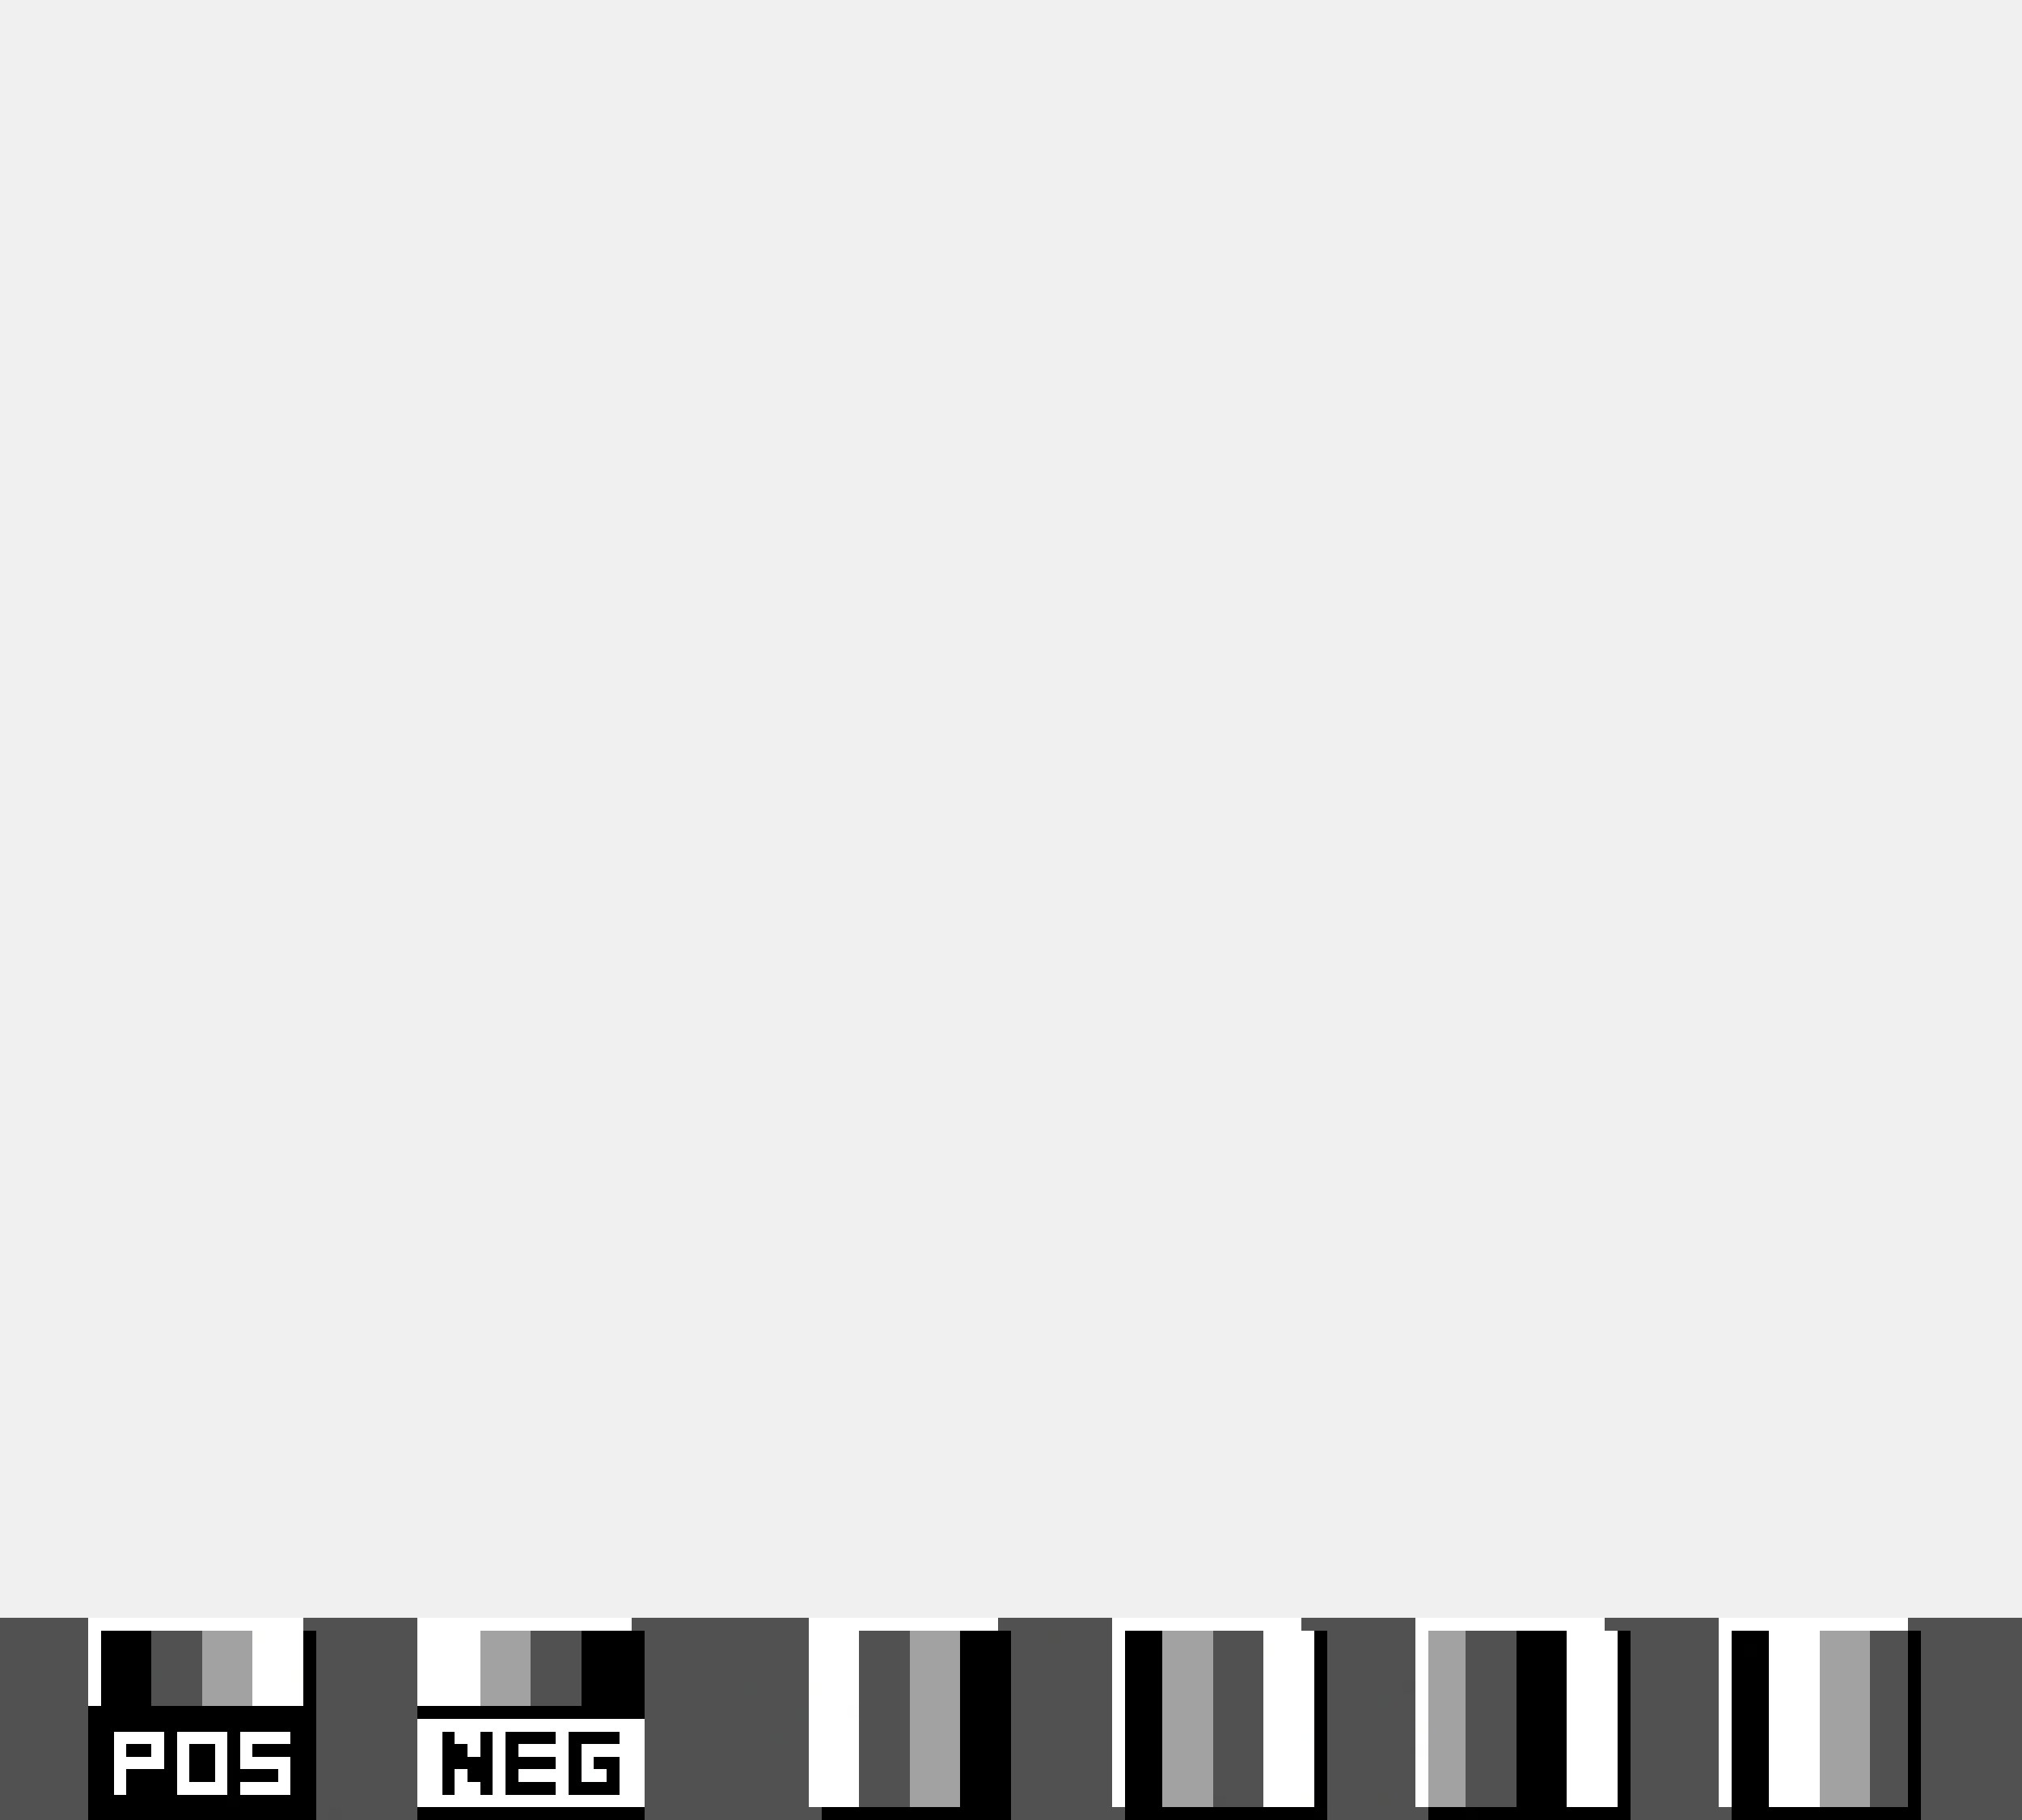
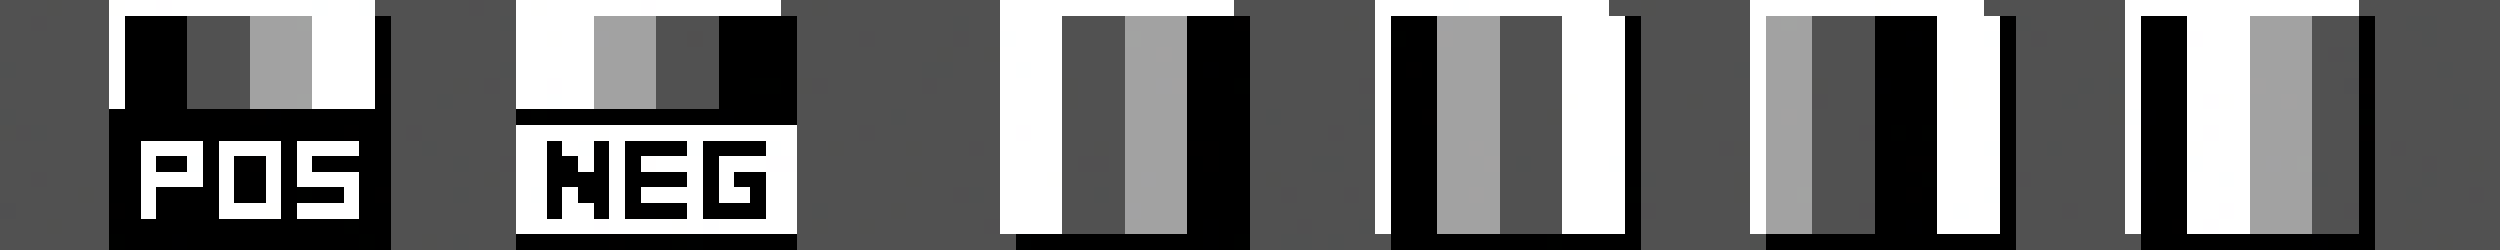
- <svg xmlns="http://www.w3.org/2000/svg" viewBox="0 -0.5 160 144" shape-rendering="crispEdges">
-   <path stroke="#515151" d="M0 128h7M24 128h9M50 128h14M79 128h9M103 128h9M127 128h9M151 128h9M0 129h7M12 129h4M25 129h8M42 129h4M51 129h13M68 129h4M80 129h3M84 129h4M96 129h4M105 129h7M116 129h4M129 129h7M148 129h3M152 129h8M0 130h7M12 130h4M25 130h8M42 130h4M51 130h13M68 130h4M80 130h8M96 130h4M105 130h7M116 130h4M129 130h7M148 130h3M152 130h8M0 131h7M12 131h4M25 131h8M42 131h4M51 131h13M68 131h4M80 131h8M96 131h4M105 131h7M116 131h4M129 131h7M148 131h3M152 131h8M0 132h7M13 132h3M25 132h8M42 132h4M51 132h13M68 132h4M80 132h8M96 132h4M105 132h7M116 132h4M129 132h7M148 132h3M152 132h8M0 133h7M12 133h4M25 133h8M42 133h4M51 133h8M60 133h4M68 133h4M80 133h8M96 133h4M105 133h6M116 133h4M129 133h7M148 133h3M152 133h8M0 134h7M12 134h4M25 134h8M42 134h4M51 134h13M68 134h4M80 134h8M96 134h4M105 134h4M110 134h2M116 134h4M129 134h7M148 134h3M152 134h8M0 135h7M25 135h8M51 135h12M68 135h4M80 135h8M96 135h4M105 135h7M116 135h4M129 135h7M148 135h3M152 135h8M0 136h7M25 136h8M51 136h13M68 136h4M80 136h8M96 136h4M105 136h7M116 136h4M129 136h7M148 136h3M152 136h8M0 137h7M25 137h8M51 137h10M62 137h2M68 137h4M80 137h8M96 137h4M105 137h7M116 137h4M129 137h7M148 137h3M152 137h8M0 138h7M25 138h8M51 138h13M68 138h4M80 138h8M96 138h4M105 138h7M116 138h4M129 138h7M148 138h3M152 138h8M0 139h7M25 139h8M51 139h13M68 139h4M80 139h8M96 139h4M105 139h7M116 139h4M129 139h7M148 139h3M152 139h8M0 140h7M25 140h8M51 140h13M68 140h4M80 140h8M96 140h4M105 140h7M116 140h4M129 140h7M148 140h3M152 140h8M0 141h7M25 141h8M51 141h13M68 141h4M80 141h8M96 141h4M105 141h7M116 141h4M129 141h7M148 141h3M152 141h8M0 142h7M25 142h8M51 142h13M68 142h4M80 142h8M97 142h3M105 142h4M110 142h2M116 142h4M129 142h7M148 142h3M152 142h8M0 143h7M25 143h1M27 143h6M51 143h14M80 143h9M105 143h8M129 143h8M152 143h8" />
-   <path stroke="#ffffff" d="M7 128h17M33 128h17M64 128h15M88 128h15M112 128h15M136 128h15M7 129h1M21 129h3M33 129h5M64 129h4M88 129h1M100 129h4M112 129h1M124 129h4M136 129h1M140 129h4M7 130h1M20 130h4M33 130h5M64 130h4M88 130h1M101 130h3M112 130h1M124 130h4M136 130h1M140 130h4M7 131h1M20 131h4M33 131h5M64 131h4M88 131h1M100 131h4M112 131h1M124 131h4M136 131h1M140 131h4M7 132h1M20 132h3M33 132h5M64 132h4M88 132h1M100 132h4M112 132h1M124 132h4M136 132h1M140 132h4M7 133h1M20 133h4M33 133h5M65 133h3M88 133h1M100 133h4M112 133h1M124 133h4M136 133h1M140 133h4M7 134h1M20 134h4M33 134h5M64 134h4M88 134h1M100 134h4M112 134h1M124 134h4M136 134h1M140 134h4M64 135h3M88 135h1M100 135h4M112 135h1M124 135h4M136 135h1M140 135h4M33 136h18M64 136h4M88 136h1M100 136h4M124 136h4M136 136h1M140 136h4M9 137h4M14 137h4M19 137h4M33 137h2M36 137h2M39 137h1M49 137h2M64 137h4M88 137h1M100 137h3M112 137h1M124 137h4M136 137h1M140 137h4M9 138h1M12 138h1M14 138h1M17 138h1M19 138h1M33 138h2M37 138h1M39 138h1M41 138h4M46 138h5M64 138h4M88 138h1M100 138h4M124 138h4M136 138h1M140 138h4M9 139h4M14 139h1M17 139h1M19 139h4M33 139h2M39 139h1M44 139h1M46 139h1M49 139h2M64 139h4M88 139h1M100 139h4M112 139h1M124 139h4M136 139h1M140 139h4M9 140h1M14 140h1M17 140h1M22 140h1M33 140h2M36 140h1M39 140h1M41 140h4M47 140h1M49 140h2M64 140h4M88 140h1M100 140h4M112 140h1M124 140h4M136 140h1M140 140h4M9 141h1M14 141h4M19 141h4M33 141h2M36 141h2M39 141h1M44 141h1M49 141h2M64 141h4M88 141h1M100 141h4M112 141h1M124 141h4M136 141h1M140 141h4M33 142h18M64 142h4M88 142h1M100 142h3M112 142h1M124 142h4M136 142h1M140 142h4" />
-   <path stroke="#000000" d="M8 129h4M24 129h1M46 129h2M49 129h2M76 129h4M89 129h3M104 129h1M120 129h4M128 129h1M137 129h3M151 129h1M8 130h4M24 130h1M46 130h5M76 130h4M89 130h3M104 130h1M120 130h4M128 130h1M137 130h1M139 130h1M151 130h1M8 131h4M24 131h1M46 131h5M76 131h4M89 131h3M104 131h1M120 131h4M128 131h1M137 131h3M151 131h1M8 132h4M24 132h1M46 132h5M76 132h4M89 132h3M104 132h1M120 132h4M128 132h1M137 132h3M151 132h1M8 133h4M24 133h1M46 133h5M76 133h4M89 133h3M104 133h1M120 133h4M128 133h1M137 133h3M151 133h1M8 134h4M24 134h1M46 134h5M76 134h4M89 134h3M104 134h1M120 134h4M128 134h1M137 134h3M151 134h1M7 135h18M33 135h18M76 135h4M89 135h3M104 135h1M120 135h4M128 135h1M137 135h3M151 135h1M7 136h4M12 136h13M76 136h4M89 136h3M104 136h1M120 136h4M128 136h1M137 136h3M151 136h1M7 137h2M13 137h1M18 137h1M23 137h2M35 137h1M38 137h1M40 137h4M45 137h4M76 137h4M89 137h3M104 137h1M120 137h4M128 137h1M137 137h3M151 137h1M7 138h2M10 138h2M13 138h1M15 138h2M18 138h1M20 138h5M35 138h2M38 138h1M40 138h1M45 138h1M76 138h4M89 138h3M104 138h1M120 138h4M128 138h1M137 138h3M151 138h1M7 139h2M13 139h1M15 139h2M18 139h1M23 139h2M35 139h4M40 139h4M45 139h1M47 139h2M76 139h4M89 139h3M104 139h1M120 139h4M128 139h1M137 139h3M151 139h1M7 140h2M10 140h4M15 140h2M18 140h4M23 140h2M35 140h1M37 140h2M40 140h1M45 140h1M48 140h1M76 140h4M89 140h3M104 140h1M120 140h4M128 140h1M137 140h3M151 140h1M7 141h2M10 141h4M18 141h1M23 141h2M35 141h1M38 141h1M40 141h4M45 141h4M76 141h4M89 141h3M104 141h1M120 141h4M128 141h1M137 141h3M151 141h1M7 142h11M19 142h6M76 142h4M89 142h3M104 142h1M120 142h4M128 142h1M137 142h3M151 142h1M7 143h18M33 143h15M49 143h2M65 143h15M89 143h15M113 143h3M117 143h12M137 143h15" />
-   <path stroke="#a2a2a2" d="M16 129h4M38 129h4M72 129h4M92 129h4M113 129h3M144 129h4M16 130h4M38 130h4M72 130h4M92 130h4M113 130h3M144 130h4M16 131h4M38 131h4M72 131h4M92 131h4M113 131h3M144 131h1M146 131h2M16 132h4M38 132h4M72 132h4M92 132h4M113 132h3M144 132h4M16 133h4M38 133h4M72 133h4M92 133h4M113 133h3M144 133h4M16 134h4M38 134h4M72 134h4M92 134h4M113 134h3M144 134h4M72 135h4M92 135h4M113 135h3M144 135h4M72 136h4M92 136h4M113 136h3M144 136h4M72 137h4M92 137h4M113 137h3M144 137h4M72 138h4M92 138h4M113 138h3M144 138h4M72 139h1M74 139h2M92 139h4M113 139h3M144 139h4M72 140h4M92 140h4M113 140h3M144 140h4M72 141h4M92 141h4M113 141h3M144 141h4M72 142h4M92 142h4M113 142h3M144 142h4" />
-   <path stroke="#fffffe" d="M20 129h1M100 130h1M23 132h1M64 133h1M112 136h1M103 142h1" />
-   <path stroke="#010000" d="M48 129h1M11 136h1" />
-   <path stroke="#515150" d="M83 129h1M109 142h1" />
-   <path stroke="#000100" d="M138 130h1M18 142h1M104 143h1M116 143h1" />
-   <path stroke="#a3a2a2" d="M145 131h1" />
-   <path stroke="#505151" d="M12 132h1M59 133h1M109 134h1M63 135h1M61 137h1" />
-   <path stroke="#515051" d="M111 133h1M96 142h1M26 143h1" />
-   <path stroke="#fffeff" d="M67 135h1M44 137h1M112 138h1" />
-   <path stroke="#feffff" d="M103 137h1M46 140h1" />
-   <path stroke="#a2a2a3" d="M73 139h1" />
-   <path stroke="#000001" d="M48 143h1" />
+ <svg xmlns="http://www.w3.org/2000/svg" viewBox="0 -0.5 160 16" shape-rendering="crispEdges">
+   <path stroke="#515151" d="M0 0h3M4 0h3M24 0h6M31 0h2M50 0h2M53 0h11M79 0h9M103 0h2M106 0h6M127 0h9M151 0h9M0 1h2M3 1h4M12 1h4M25 1h7M42 1h4M51 1h10M62 1h2M68 1h4M80 1h6M87 1h1M96 1h4M105 1h7M116 1h4M130 1h4M135 1h1M148 1h3M152 1h2M156 1h4M0 2h7M12 2h4M25 2h8M42 2h2M45 2h1M51 2h4M56 2h5M62 2h2M68 2h4M80 2h8M96 2h4M105 2h7M116 2h4M129 2h1M131 2h5M148 2h3M152 2h3M156 2h4M0 3h7M12 3h4M25 3h8M42 3h4M51 3h9M61 3h2M68 3h4M80 3h8M96 3h4M105 3h7M116 3h4M129 3h7M148 3h1M152 3h8M1 4h6M12 4h4M25 4h7M42 4h4M51 4h8M61 4h3M68 4h4M80 4h8M96 4h4M105 4h6M116 4h4M129 4h6M148 4h3M152 4h4M157 4h3M0 5h7M12 5h4M25 5h4M30 5h1M32 5h1M42 5h4M53 5h6M60 5h4M69 5h3M80 5h7M96 5h4M105 5h7M117 5h3M129 5h4M134 5h1M148 5h2M152 5h8M0 6h7M12 6h4M25 6h3M29 6h4M42 6h4M51 6h13M69 6h3M80 6h8M96 6h4M105 6h3M109 6h3M117 6h3M129 6h3M133 6h2M148 6h3M152 6h5M158 6h2M1 7h6M25 7h8M51 7h6M58 7h6M68 7h4M80 7h1M82 7h5M96 7h3M105 7h7M116 7h4M129 7h6M148 7h3M152 7h8M3 8h4M25 8h1M27 8h6M51 8h4M56 8h8M68 8h4M80 8h5M86 8h2M96 8h4M105 8h7M116 8h3M129 8h7M148 8h3M152 8h8M0 9h7M25 9h2M28 9h5M51 9h2M54 9h4M59 9h3M63 9h1M68 9h2M71 9h1M80 9h8M96 9h4M105 9h5M116 9h4M129 9h2M132 9h4M148 9h3M152 9h1M154 9h6M0 10h7M25 10h4M30 10h2M51 10h13M68 10h1M71 10h1M80 10h4M86 10h2M96 10h1M98 10h2M105 10h7M116 10h4M129 10h7M148 10h3M152 10h3M156 10h2M159 10h1M0 11h2M3 11h4M25 11h6M32 11h1M51 11h7M59 11h5M68 11h4M80 11h1M82 11h6M96 11h4M106 11h5M116 11h4M130 11h6M149 11h2M152 11h3M156 11h4M0 12h5M6 12h1M25 12h4M30 12h3M51 12h10M63 12h1M68 12h2M71 12h1M80 12h2M83 12h3M87 12h1M96 12h4M105 12h6M116 12h4M129 12h7M148 12h3M152 12h2M155 12h3M159 12h1M1 13h6M25 13h8M51 13h1M53 13h4M58 13h6M68 13h4M80 13h8M96 13h4M106 13h6M116 13h3M129 13h3M133 13h3M148 13h2M152 13h8M0 14h3M4 14h3M25 14h8M51 14h1M53 14h2M56 14h7M68 14h4M80 14h3M84 14h3M96 14h4M105 14h7M116 14h4M129 14h7M148 14h3M152 14h2M155 14h5M0 15h7M25 15h2M28 15h1M30 15h3M51 15h14M80 15h2M84 15h1M86 15h3M105 15h7M129 15h8M152 15h4M157 15h3" />
+   <path stroke="#515150" d="M3 0h1M52 0h1M105 0h1M86 1h1M134 1h1M60 3h1M63 3h1M135 4h1M29 5h1M51 5h1M68 5h1M116 5h1M68 6h1M108 6h1M135 6h1M99 7h1M135 7h1M0 8h1M53 9h1M58 9h1M70 9h1M111 9h1M158 10h1M31 11h1M58 11h1M81 11h1M111 11h1M5 12h1M111 12h1M57 13h1M3 14h1M52 14h1M55 14h1M154 14h1M27 15h1M156 15h1" />
+   <path stroke="#fffffe" d="M7 0h1M34 0h1M120 0h1M35 2h1M125 5h1M100 6h1M125 6h1M142 6h1M38 8h1M140 9h1M67 11h1M17 13h1M43 14h1" />
+   <path stroke="#ffffff" d="M8 0h2M11 0h9M21 0h2M33 0h1M35 0h6M42 0h8M64 0h15M88 0h5M94 0h9M112 0h8M121 0h6M136 0h15M7 1h1M20 1h4M33 1h5M64 1h4M88 1h1M100 1h4M112 1h1M124 1h4M136 1h1M140 1h4M7 2h1M20 2h4M33 2h2M36 2h2M65 2h3M88 2h1M100 2h4M112 2h1M124 2h3M136 2h1M141 2h3M7 3h1M20 3h4M33 3h5M64 3h4M88 3h1M100 3h4M112 3h1M124 3h4M136 3h1M140 3h4M7 4h1M20 4h4M33 4h5M64 4h1M66 4h2M88 4h1M100 4h4M112 4h1M124 4h4M136 4h1M140 4h4M7 5h1M20 5h4M33 5h2M36 5h2M64 5h4M88 5h1M100 5h4M112 5h1M124 5h1M126 5h2M136 5h1M140 5h4M7 6h1M20 6h4M33 6h2M36 6h2M64 6h4M88 6h1M101 6h3M112 6h1M124 6h1M126 6h2M136 6h1M140 6h1M143 6h1M64 7h4M88 7h1M100 7h4M112 7h1M124 7h4M140 7h4M33 8h5M39 8h12M64 8h1M66 8h2M88 8h1M100 8h4M112 8h1M124 8h4M136 8h1M140 8h1M142 8h2M9 9h4M14 9h4M19 9h4M33 9h2M36 9h1M39 9h1M50 9h1M64 9h4M88 9h1M100 9h4M112 9h1M124 9h3M136 9h1M141 9h3M9 10h1M14 10h1M17 10h1M19 10h1M33 10h2M37 10h1M39 10h1M42 10h3M46 10h3M64 10h4M88 10h1M100 10h3M112 10h1M124 10h4M136 10h1M141 10h3M9 11h4M14 11h1M17 11h1M19 11h4M33 11h2M39 11h1M44 11h1M46 11h1M49 11h2M64 11h3M88 11h1M100 11h4M112 11h1M124 11h4M136 11h1M140 11h2M143 11h1M9 12h1M14 12h1M17 12h1M22 12h1M33 12h1M36 12h1M39 12h1M41 12h4M46 12h2M49 12h2M64 12h4M88 12h1M100 12h4M112 12h1M124 12h3M136 12h1M140 12h4M9 13h1M14 13h3M19 13h4M33 13h2M36 13h2M39 13h1M44 13h1M49 13h2M64 13h4M88 13h1M100 13h4M112 13h1M124 13h1M126 13h2M136 13h1M140 13h2M143 13h1M33 14h5M39 14h4M44 14h1M46 14h5M64 14h4M88 14h1M100 14h4M112 14h1M124 14h4M136 14h1M140 14h1M142 14h2" />
+   <path stroke="#fffeff" d="M10 0h1M41 0h1M140 2h1M35 5h1M141 6h1M65 8h1M141 8h1M49 10h2M142 13h1M38 14h1M141 14h1" />
+   <path stroke="#feffff" d="M20 0h1M23 0h1M93 0h1M64 2h1M127 2h1M65 4h1M35 6h1M136 7h1M37 9h1M44 9h1M49 9h1M127 9h1M12 10h1M103 10h1M140 10h1M142 11h1M34 12h1M127 12h1M125 13h1" />
+   <path stroke="#515051" d="M30 0h1M2 1h1M55 2h1M61 2h1M130 2h1M149 3h1M31 5h1M52 5h1M59 5h1M87 5h1M116 6h1M1 8h1M26 8h1M55 8h1M85 8h1M119 8h1M62 9h1M110 9h1M153 9h1M32 10h1M69 10h2M155 10h1M2 11h1M129 11h1M61 12h1M82 12h1M86 12h1M158 12h1M105 13h1M119 13h1M132 13h1M150 13h1M63 14h1M83 14h1" />
+   <path stroke="#000000" d="M8 1h4M24 1h1M46 1h5M76 1h3M89 1h3M104 1h1M120 1h4M128 1h1M137 1h3M151 1h1M8 2h4M24 2h1M46 2h5M76 2h4M90 2h2M104 2h1M120 2h2M123 2h1M128 2h1M137 2h3M151 2h1M8 3h4M24 3h1M46 3h5M76 3h4M89 3h3M104 3h1M120 3h4M128 3h1M137 3h3M151 3h1M8 4h4M24 4h1M46 4h5M76 4h1M78 4h2M89 4h1M91 4h1M104 4h1M120 4h4M128 4h1M137 4h3M151 4h1M8 5h4M46 5h2M50 5h1M76 5h3M89 5h3M104 5h1M121 5h3M128 5h1M137 5h3M8 6h4M24 6h1M46 6h5M76 6h4M89 6h3M104 6h1M120 6h4M128 6h1M137 6h3M151 6h1M7 7h9M18 7h7M33 7h1M35 7h11M47 7h4M76 7h4M89 7h2M104 7h1M120 7h4M128 7h1M138 7h2M7 8h15M23 8h2M76 8h4M89 8h3M104 8h1M120 8h1M122 8h1M128 8h1M137 8h3M7 9h2M13 9h1M18 9h1M23 9h2M35 9h1M38 9h1M40 9h4M45 9h4M78 9h2M89 9h3M104 9h1M120 9h4M128 9h1M137 9h3M151 9h1M7 10h2M10 10h2M13 10h1M15 10h1M18 10h1M20 10h5M35 10h2M38 10h1M40 10h1M45 10h1M76 10h1M78 10h2M89 10h3M104 10h1M120 10h2M128 10h1M138 10h2M151 10h1M7 11h2M13 11h1M15 11h2M18 11h1M23 11h2M35 11h4M40 11h4M45 11h1M47 11h2M76 11h4M89 11h3M104 11h1M120 11h3M128 11h1M137 11h3M151 11h1M7 12h2M10 12h4M15 12h2M18 12h1M20 12h2M23 12h1M35 12h1M37 12h2M40 12h1M48 12h1M76 12h4M89 12h3M120 12h2M123 12h1M128 12h1M138 12h2M151 12h1M8 13h1M10 13h4M18 13h1M23 13h2M35 13h1M38 13h1M42 13h2M45 13h4M76 13h4M89 13h3M104 13h1M120 13h4M128 13h1M137 13h3M151 13h1M7 14h15M23 14h2M76 14h1M78 14h2M89 14h3M104 14h1M120 14h2M123 14h1M128 14h1M137 14h2M151 14h1M8 15h3M12 15h11M24 15h1M33 15h6M40 15h3M45 15h6M66 15h11M78 15h1M89 15h10M100 15h5M113 15h16M137 15h11M149 15h3" />
+   <path stroke="#a2a2a2" d="M16 1h3M38 1h4M72 1h4M93 1h3M113 1h1M115 1h1M144 1h4M16 2h4M39 2h3M73 2h3M93 2h3M113 2h3M144 2h4M16 3h4M38 3h4M72 3h2M75 3h1M92 3h4M113 3h3M144 3h4M16 4h4M38 4h4M72 4h4M92 4h4M113 4h3M144 4h4M16 5h4M38 5h4M72 5h2M92 5h4M113 5h3M145 5h3M16 6h3M38 6h4M72 6h4M92 6h4M113 6h3M144 6h2M147 6h1M72 7h4M92 7h4M113 7h1M115 7h1M144 7h4M72 8h4M92 8h4M113 8h3M144 8h4M72 9h4M92 9h2M95 9h1M113 9h3M144 9h4M72 10h4M92 10h3M113 10h3M144 10h1M146 10h1M72 11h1M74 11h2M92 11h4M113 11h3M144 11h4M72 12h4M92 12h2M95 12h1M113 12h2M144 12h4M73 13h3M92 13h4M113 13h3M144 13h4M72 14h4M92 14h4M113 14h3M144 14h4" />
+   <path stroke="#a2a3a2" d="M19 1h1M114 1h1M72 2h1M19 6h1M147 10h1M115 12h1" />
+   <path stroke="#505151" d="M32 1h1M61 1h1M129 1h1M154 1h2M155 2h1M150 3h1M0 4h1M32 4h1M59 4h2M111 4h1M156 4h1M133 5h1M135 5h1M28 6h1M132 6h1M157 6h1M0 7h1M57 7h1M81 7h1M87 7h1M2 8h1M27 9h1M131 9h1M29 10h1M84 10h2M97 10h1M105 11h1M148 11h1M155 11h1M29 12h1M62 12h1M70 12h1M154 12h1M52 13h1M87 14h1M29 15h1M82 15h2M85 15h1" />
+   <path stroke="#010000" d="M79 1h1M90 4h1M24 5h1M151 5h1M16 7h1M91 7h1M22 8h1M151 8h1M76 9h2M16 10h1M77 10h1M122 10h2M24 12h1M45 12h1M122 12h1M7 13h1M40 13h1M139 14h1M39 15h1" />
+   <path stroke="#a2a2a3" d="M92 1h1M38 2h1M74 5h1M145 10h1M73 11h1M72 13h1" />
+   <path stroke="#515050" d="M44 2h1" />
+   <path stroke="#000100" d="M89 2h1M48 5h2M79 5h1M34 7h1M151 7h1M121 8h1M123 8h1M123 11h1M19 12h1M104 12h1M22 14h1M7 15h1M23 15h1M43 15h1M79 15h1M99 15h1" />
+   <path stroke="#a3a2a2" d="M92 2h1M74 3h1M75 5h1M144 5h1M146 6h1M114 7h1M94 9h1M95 10h1M94 12h1" />
+   <path stroke="#000001" d="M122 2h1M77 4h1M120 5h1M17 7h1M46 7h1M137 7h1M137 10h1M137 12h1M41 13h1M77 14h1M122 14h1M11 15h1M77 15h1M148 15h1" />
+   <path stroke="#505051" d="M150 5h1M0 13h1" />
+   <path stroke="#fffefe" d="M41 10h1" />
+   <path stroke="#fefeff" d="M45 14h1" />
+   <path stroke="#000101" d="M44 15h1M65 15h1" />
+   <path stroke="#505150" d="M112 15h1" />
</svg>
